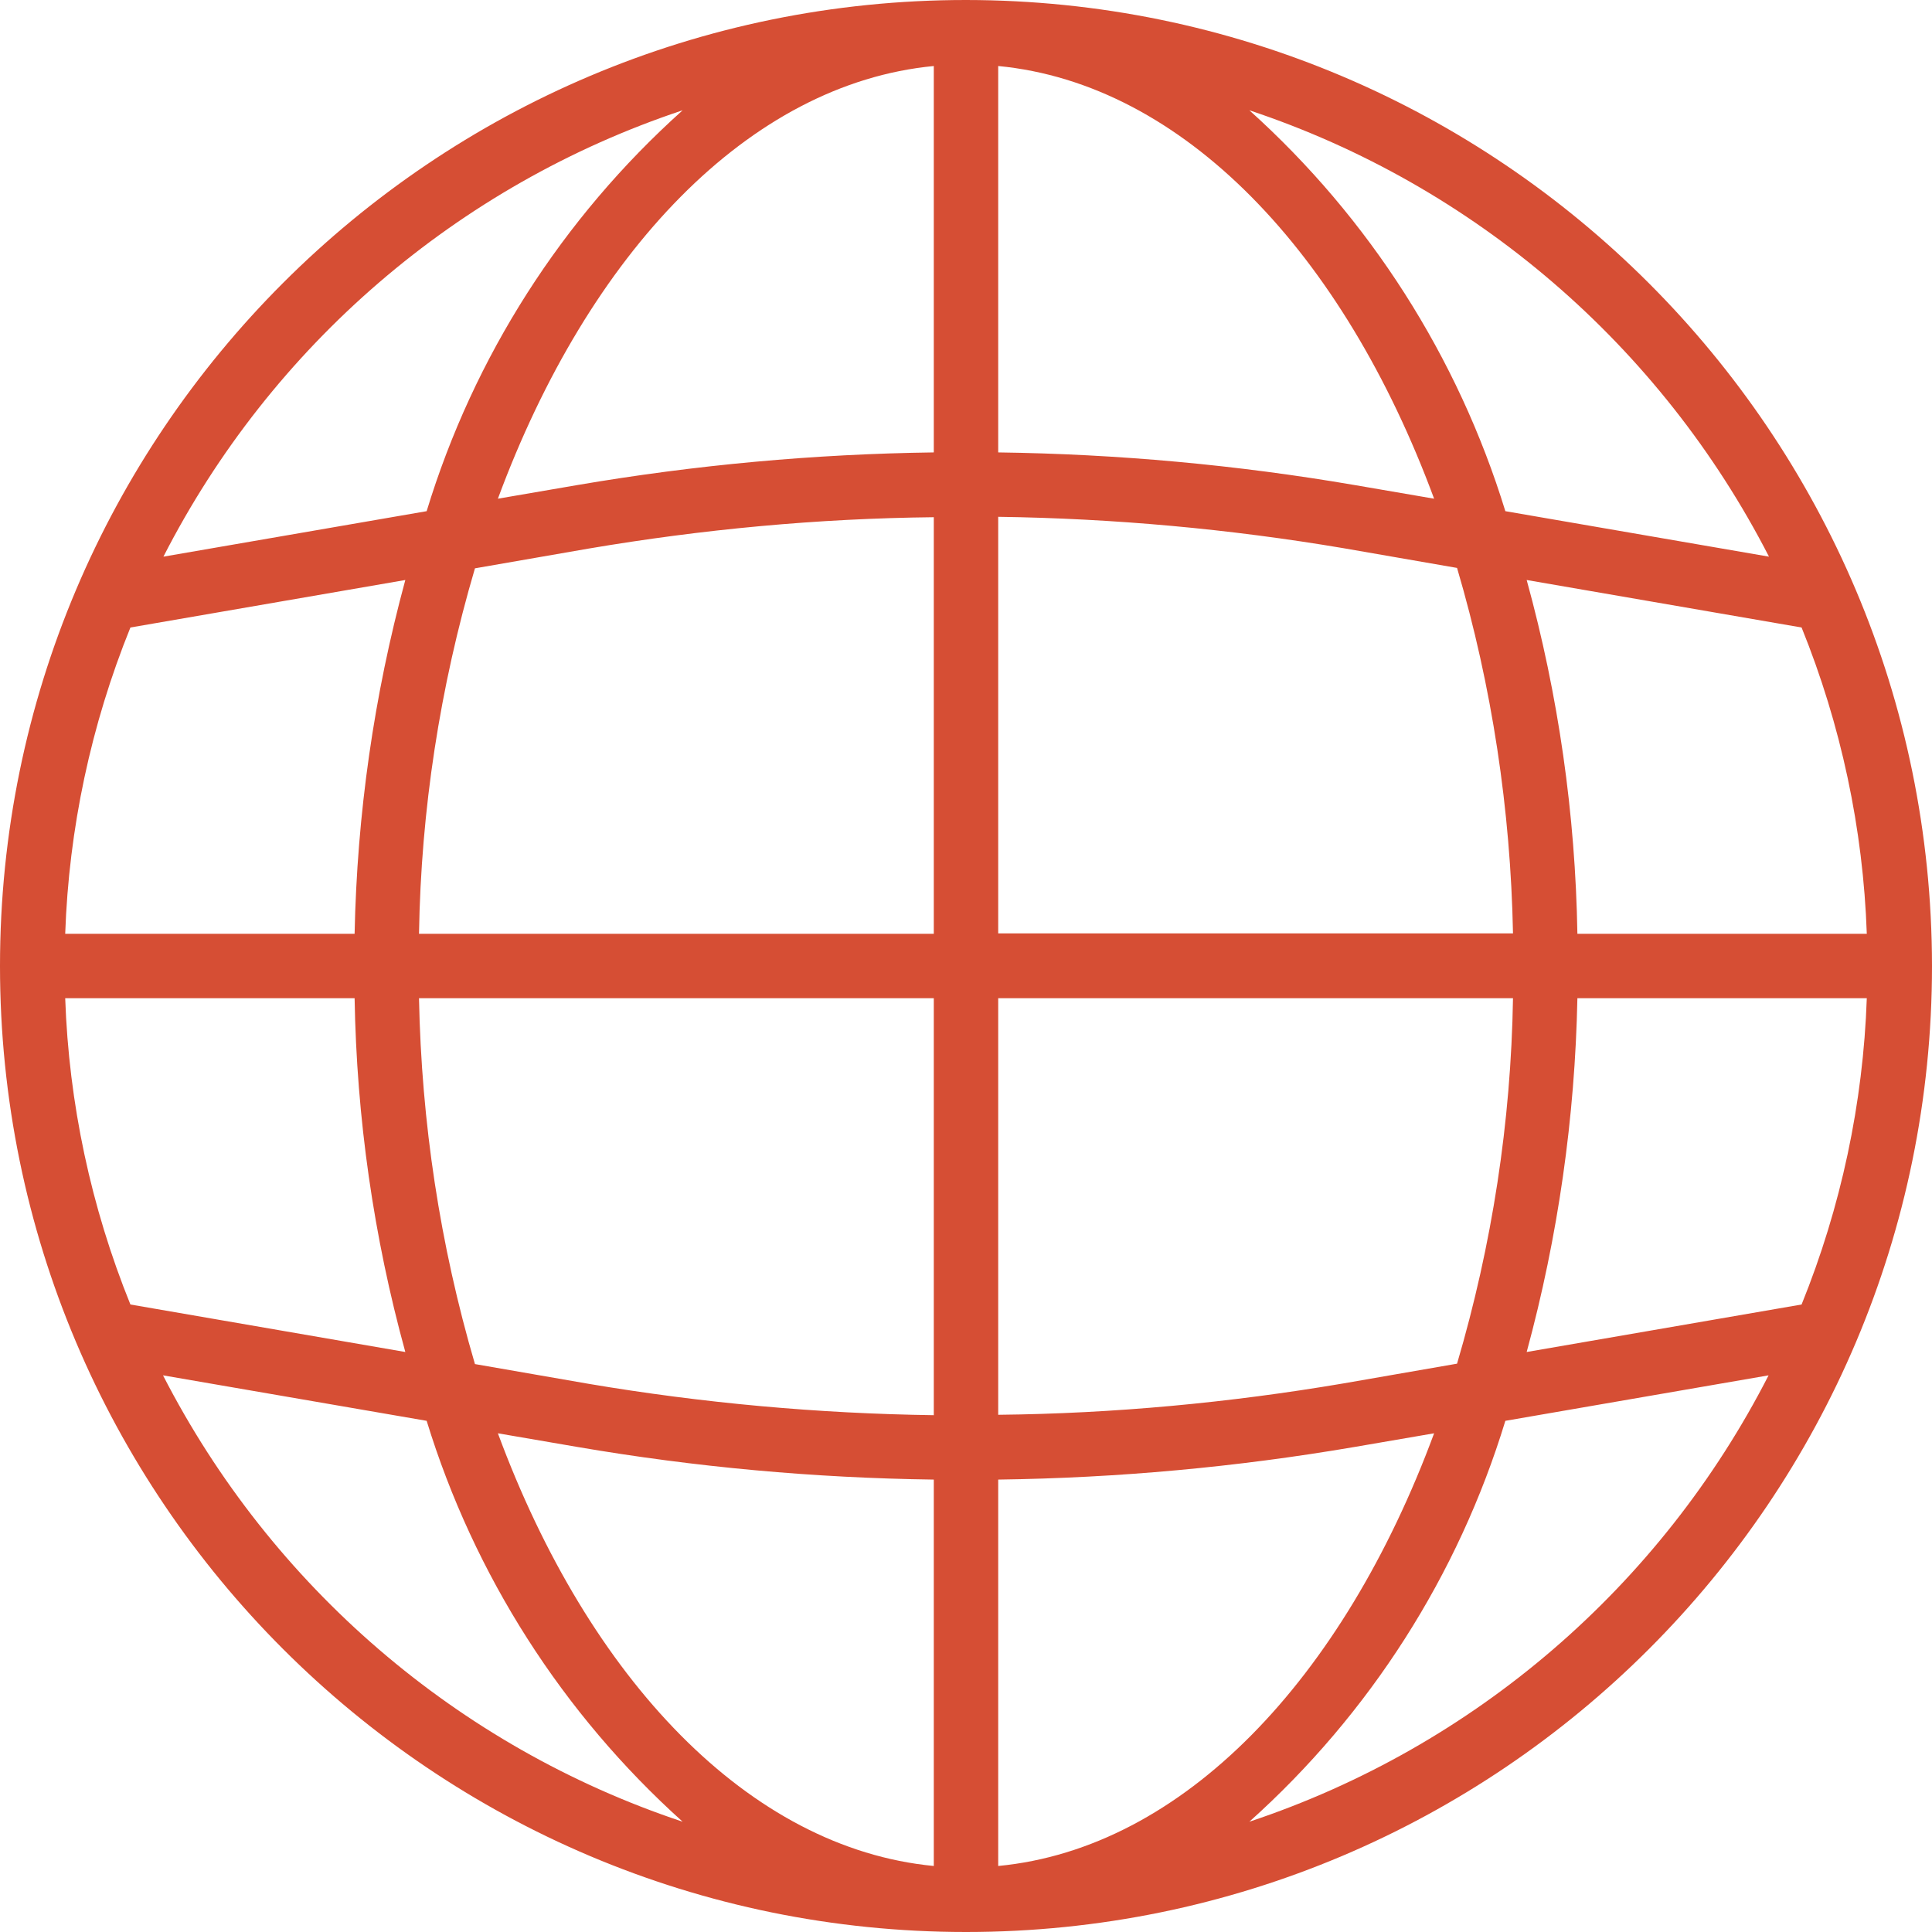
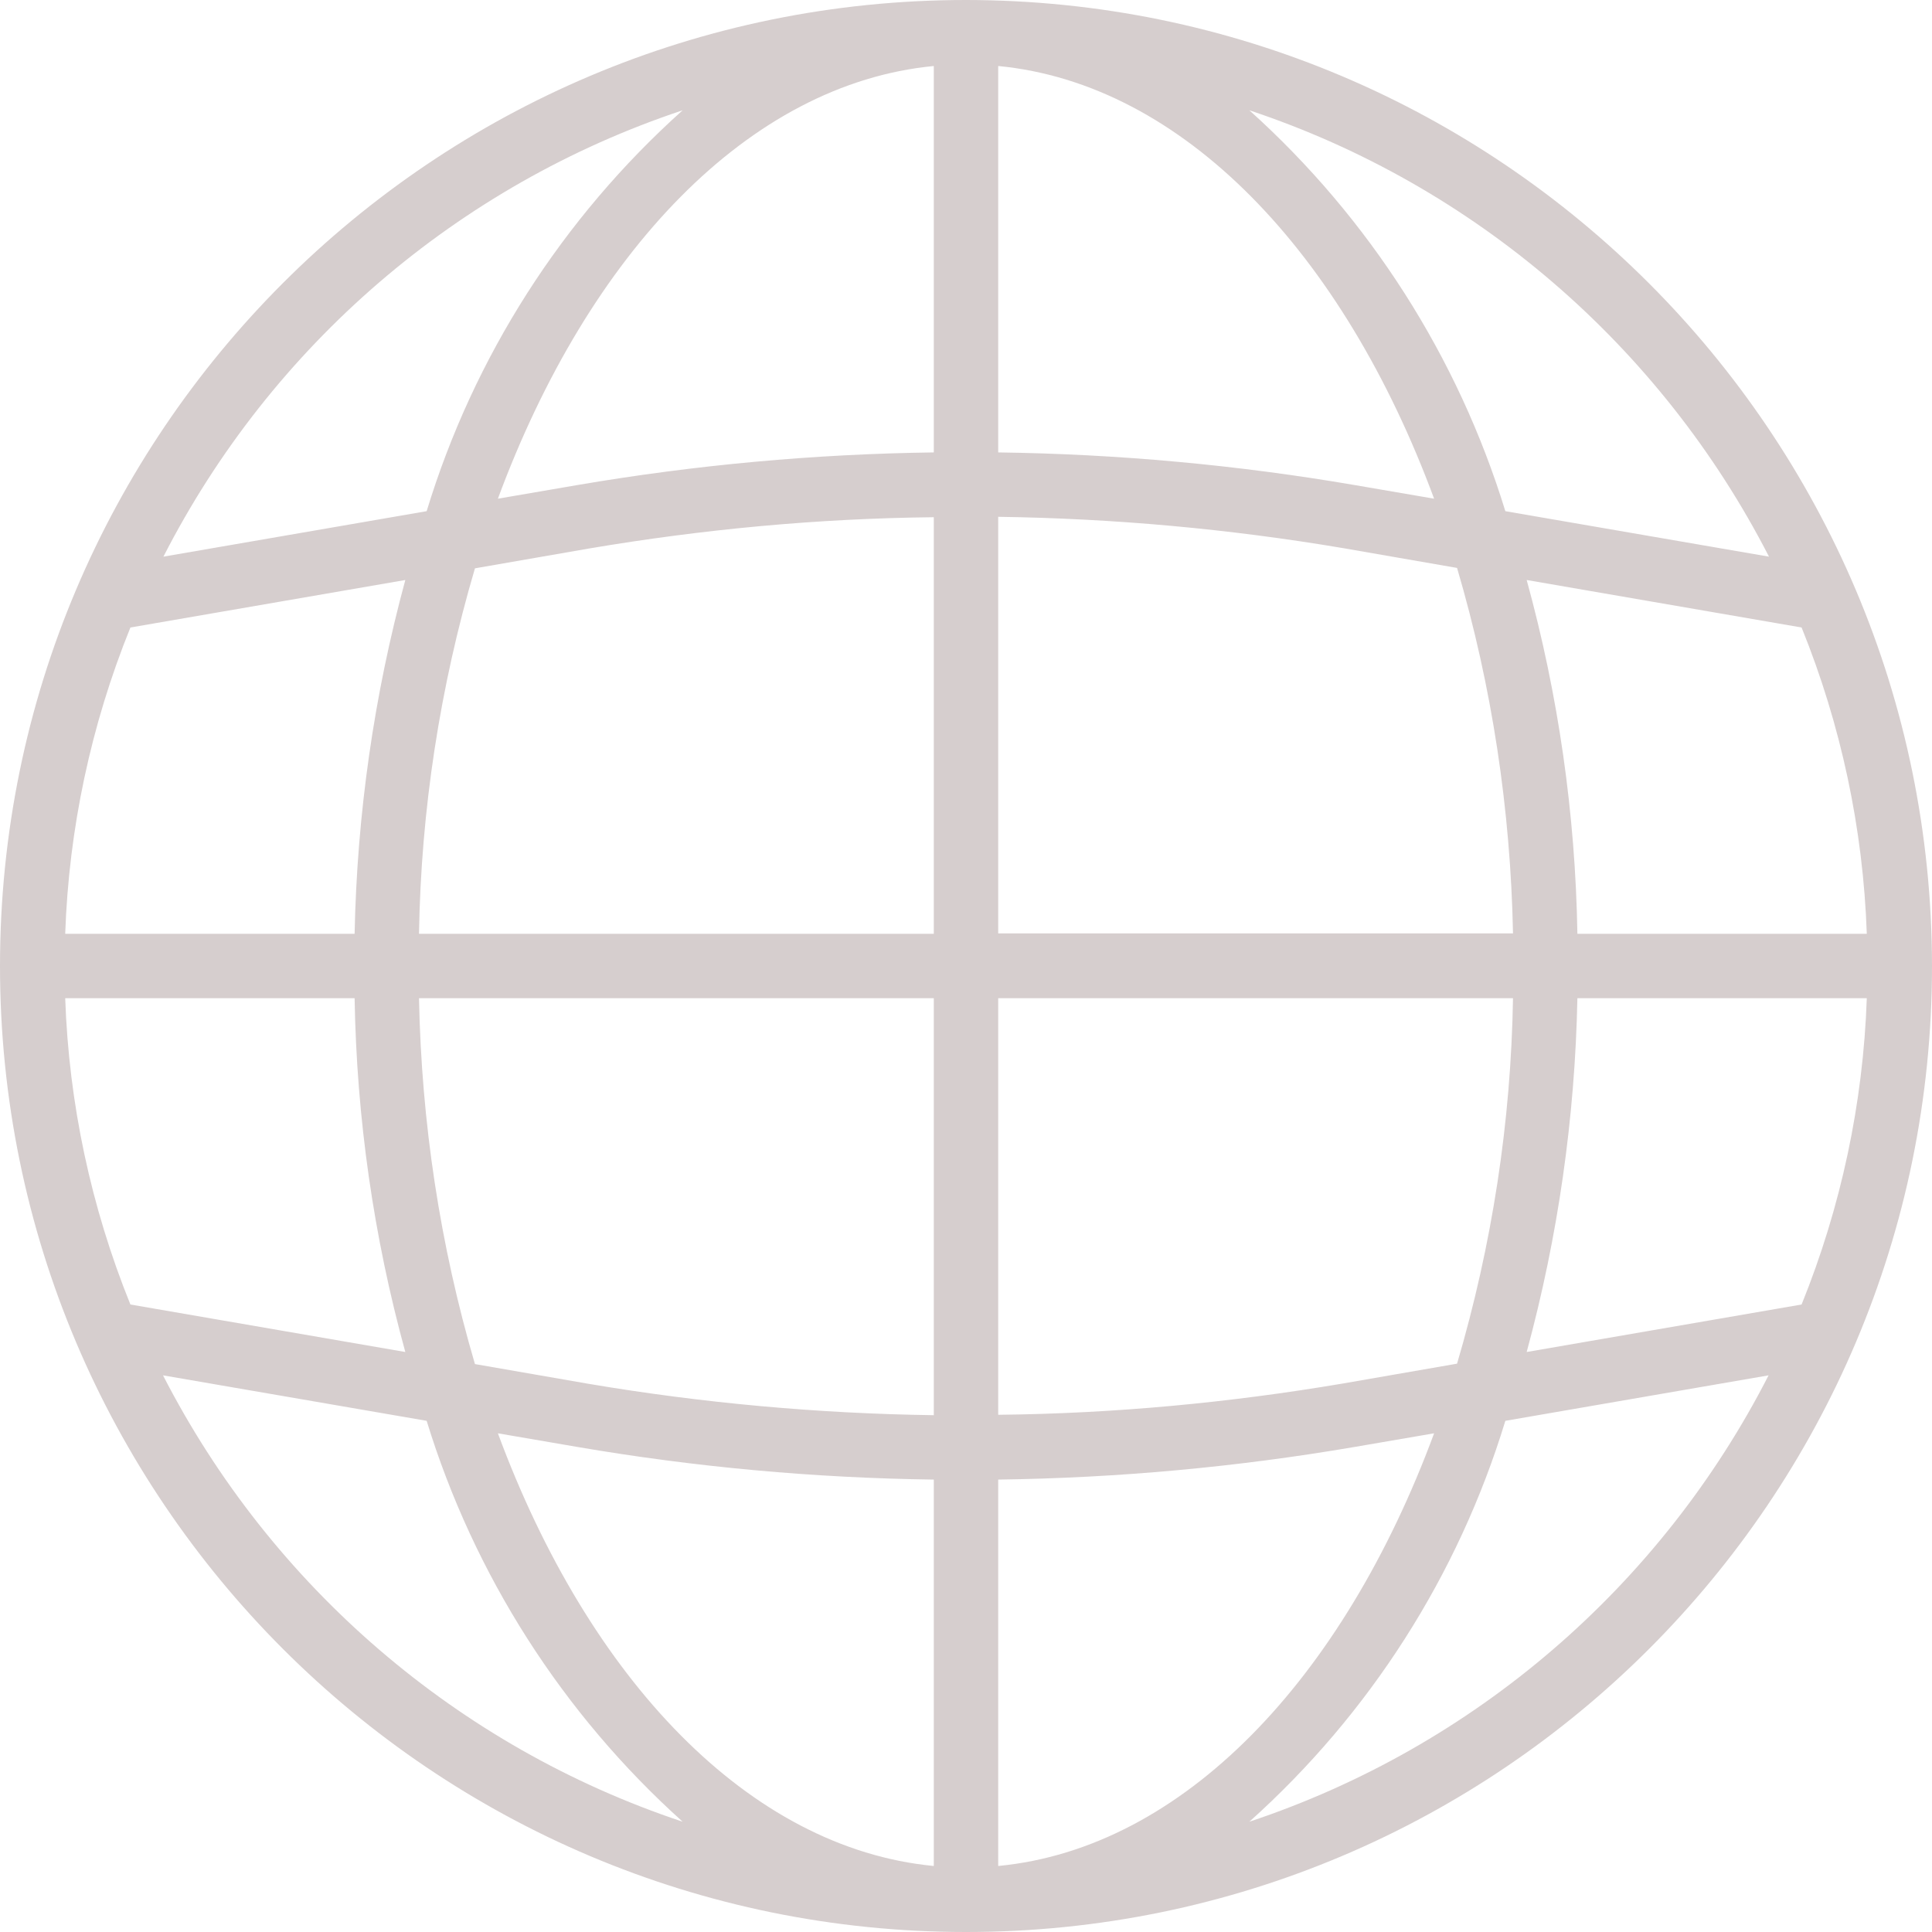
<svg xmlns="http://www.w3.org/2000/svg" version="1.1" id="Слой_1" x="0px" y="0px" viewBox="0 0 480 480" style="enable-background:new 0 0 480 480;" xml:space="preserve">
  <style type="text/css">
- 	.st0{fill:#D64E34;}
+ 	.st0{fill:#D6CECE;}
</style>
-   <path class="st0" d="M240,0C107.5,0,0,107.5,0,240s107.5,240,240,240s240-107.5,240-240C479.9,107.5,372.5,0.1,240,0z M447.6,324.1  l-68.3,11.8c7.8-28.7,12-58.2,12.6-87.9h71.9C462.9,274.1,457.4,299.9,447.6,324.1z M16.2,248h71.9c0.5,29.7,4.7,59.2,12.6,87.9  l-68.3-11.8C22.6,299.9,17.1,274.1,16.2,248z M32.4,155.9l68.3-11.8c-7.8,28.7-12,58.2-12.6,87.9H16.2  C17.1,205.9,22.6,180.1,32.4,155.9z M248,128.4c28.7,0.4,57.4,3,85.8,7.8l28.2,4.9c8.7,29.5,13.3,60.1,13.9,90.8H248V128.4z   M336.5,120.5c-29.2-5-58.8-7.7-88.5-8.1v-96c45.9,4.4,85.7,46.4,108.3,107.5L336.5,120.5z M232,112.4c-29.7,0.4-59.2,3.1-88.5,8.1  l-19.8,3.4C146.3,62.8,186.1,20.8,232,16.4V112.4z M146.2,136.3c28.3-4.8,57-7.5,85.8-7.8V232H104.1c0.5-30.8,5.2-61.3,13.9-90.8  L146.2,136.3z M104.1,248H232v103.6c-28.7-0.4-57.4-3-85.8-7.8l-28.2-4.9C109.3,309.3,104.7,278.8,104.1,248z M143.5,359.5  c29.2,5,58.8,7.7,88.5,8.1v96c-45.9-4.4-85.7-46.4-108.3-107.5L143.5,359.5z M248,367.6c29.7-0.4,59.2-3.1,88.5-8.1l19.8-3.4  c-22.6,61.1-62.4,103.1-108.3,107.5V367.6z M333.8,343.7c-28.3,4.8-57,7.5-85.8,7.8V248h127.9c-0.5,30.8-5.2,61.3-13.9,90.8  L333.8,343.7z M391.9,232c-0.5-29.7-4.7-59.2-12.6-87.9l68.3,11.8c9.8,24.2,15.3,50,16.2,76.1H391.9z M439.5,138.3L374,127  c-11.8-38.4-33.8-72.8-63.6-99.6C366.3,46,412.6,85.9,439.5,138.3z M169.6,27.4C139.7,54.2,117.7,88.6,106,127l-65.4,11.3  C67.4,85.9,113.7,46,169.6,27.4z M40.5,341.7L106,353c11.8,38.4,33.8,72.8,63.6,99.6C113.7,434,67.4,394.1,40.5,341.7z M310.4,452.6  c29.9-26.8,51.9-61.2,63.6-99.6l65.4-11.3C412.6,394.1,366.3,434,310.4,452.6z" />
+   <path class="st0" d="M240,0C107.5,0,0,107.5,0,240s107.5,240,240,240s240-107.5,240-240C479.9,107.5,372.5,0.1,240,0z M447.6,324.1  l-68.3,11.8c7.8-28.7,12-58.2,12.6-87.9h71.9C462.9,274.1,457.4,299.9,447.6,324.1z M16.2,248h71.9c0.5,29.7,4.7,59.2,12.6,87.9  l-68.3-11.8C22.6,299.9,17.1,274.1,16.2,248z M32.4,155.9l68.3-11.8c-7.8,28.7-12,58.2-12.6,87.9H16.2  C17.1,205.9,22.6,180.1,32.4,155.9z M248,128.4c28.7,0.4,57.4,3,85.8,7.8l28.2,4.9c8.7,29.5,13.3,60.1,13.9,90.8H248V128.4z   M336.5,120.5c-29.2-5-58.8-7.7-88.5-8.1v-96c45.9,4.4,85.7,46.4,108.3,107.5L336.5,120.5z M232,112.4c-29.7,0.4-59.2,3.1-88.5,8.1  l-19.8,3.4C146.3,62.8,186.1,20.8,232,16.4V112.4z M146.2,136.3c28.3-4.8,57-7.5,85.8-7.8V232H104.1c0.5-30.8,5.2-61.3,13.9-90.8  L146.2,136.3z M104.1,248H232v103.6c-28.7-0.4-57.4-3-85.8-7.8l-28.2-4.9C109.3,309.3,104.7,278.8,104.1,248z M143.5,359.5  c29.2,5,58.8,7.7,88.5,8.1v96c-45.9-4.4-85.7-46.4-108.3-107.5L143.5,359.5z M248,367.6c29.7-0.4,59.2-3.1,88.5-8.1l19.8-3.4  c-22.6,61.1-62.4,103.1-108.3,107.5L248,367.6L248,367.6z M333.8,343.7c-28.3,4.8-57,7.5-85.8,7.8V248h127.9  c-0.5,30.8-5.2,61.3-13.9,90.8L333.8,343.7z M391.9,232c-0.5-29.7-4.7-59.2-12.6-87.9l68.3,11.8c9.8,24.2,15.3,50,16.2,76.1H391.9z   M439.5,138.3L374,127c-11.8-38.4-33.8-72.8-63.6-99.6C366.3,46,412.6,85.9,439.5,138.3z M169.6,27.4C139.7,54.2,117.7,88.6,106,127  l-65.4,11.3C67.4,85.9,113.7,46,169.6,27.4z M40.5,341.7L106,353c11.8,38.4,33.8,72.8,63.6,99.6C113.7,434,67.4,394.1,40.5,341.7z   M310.4,452.6c29.9-26.8,51.9-61.2,63.6-99.6l65.4-11.3C412.6,394.1,366.3,434,310.4,452.6z" />
</svg>
